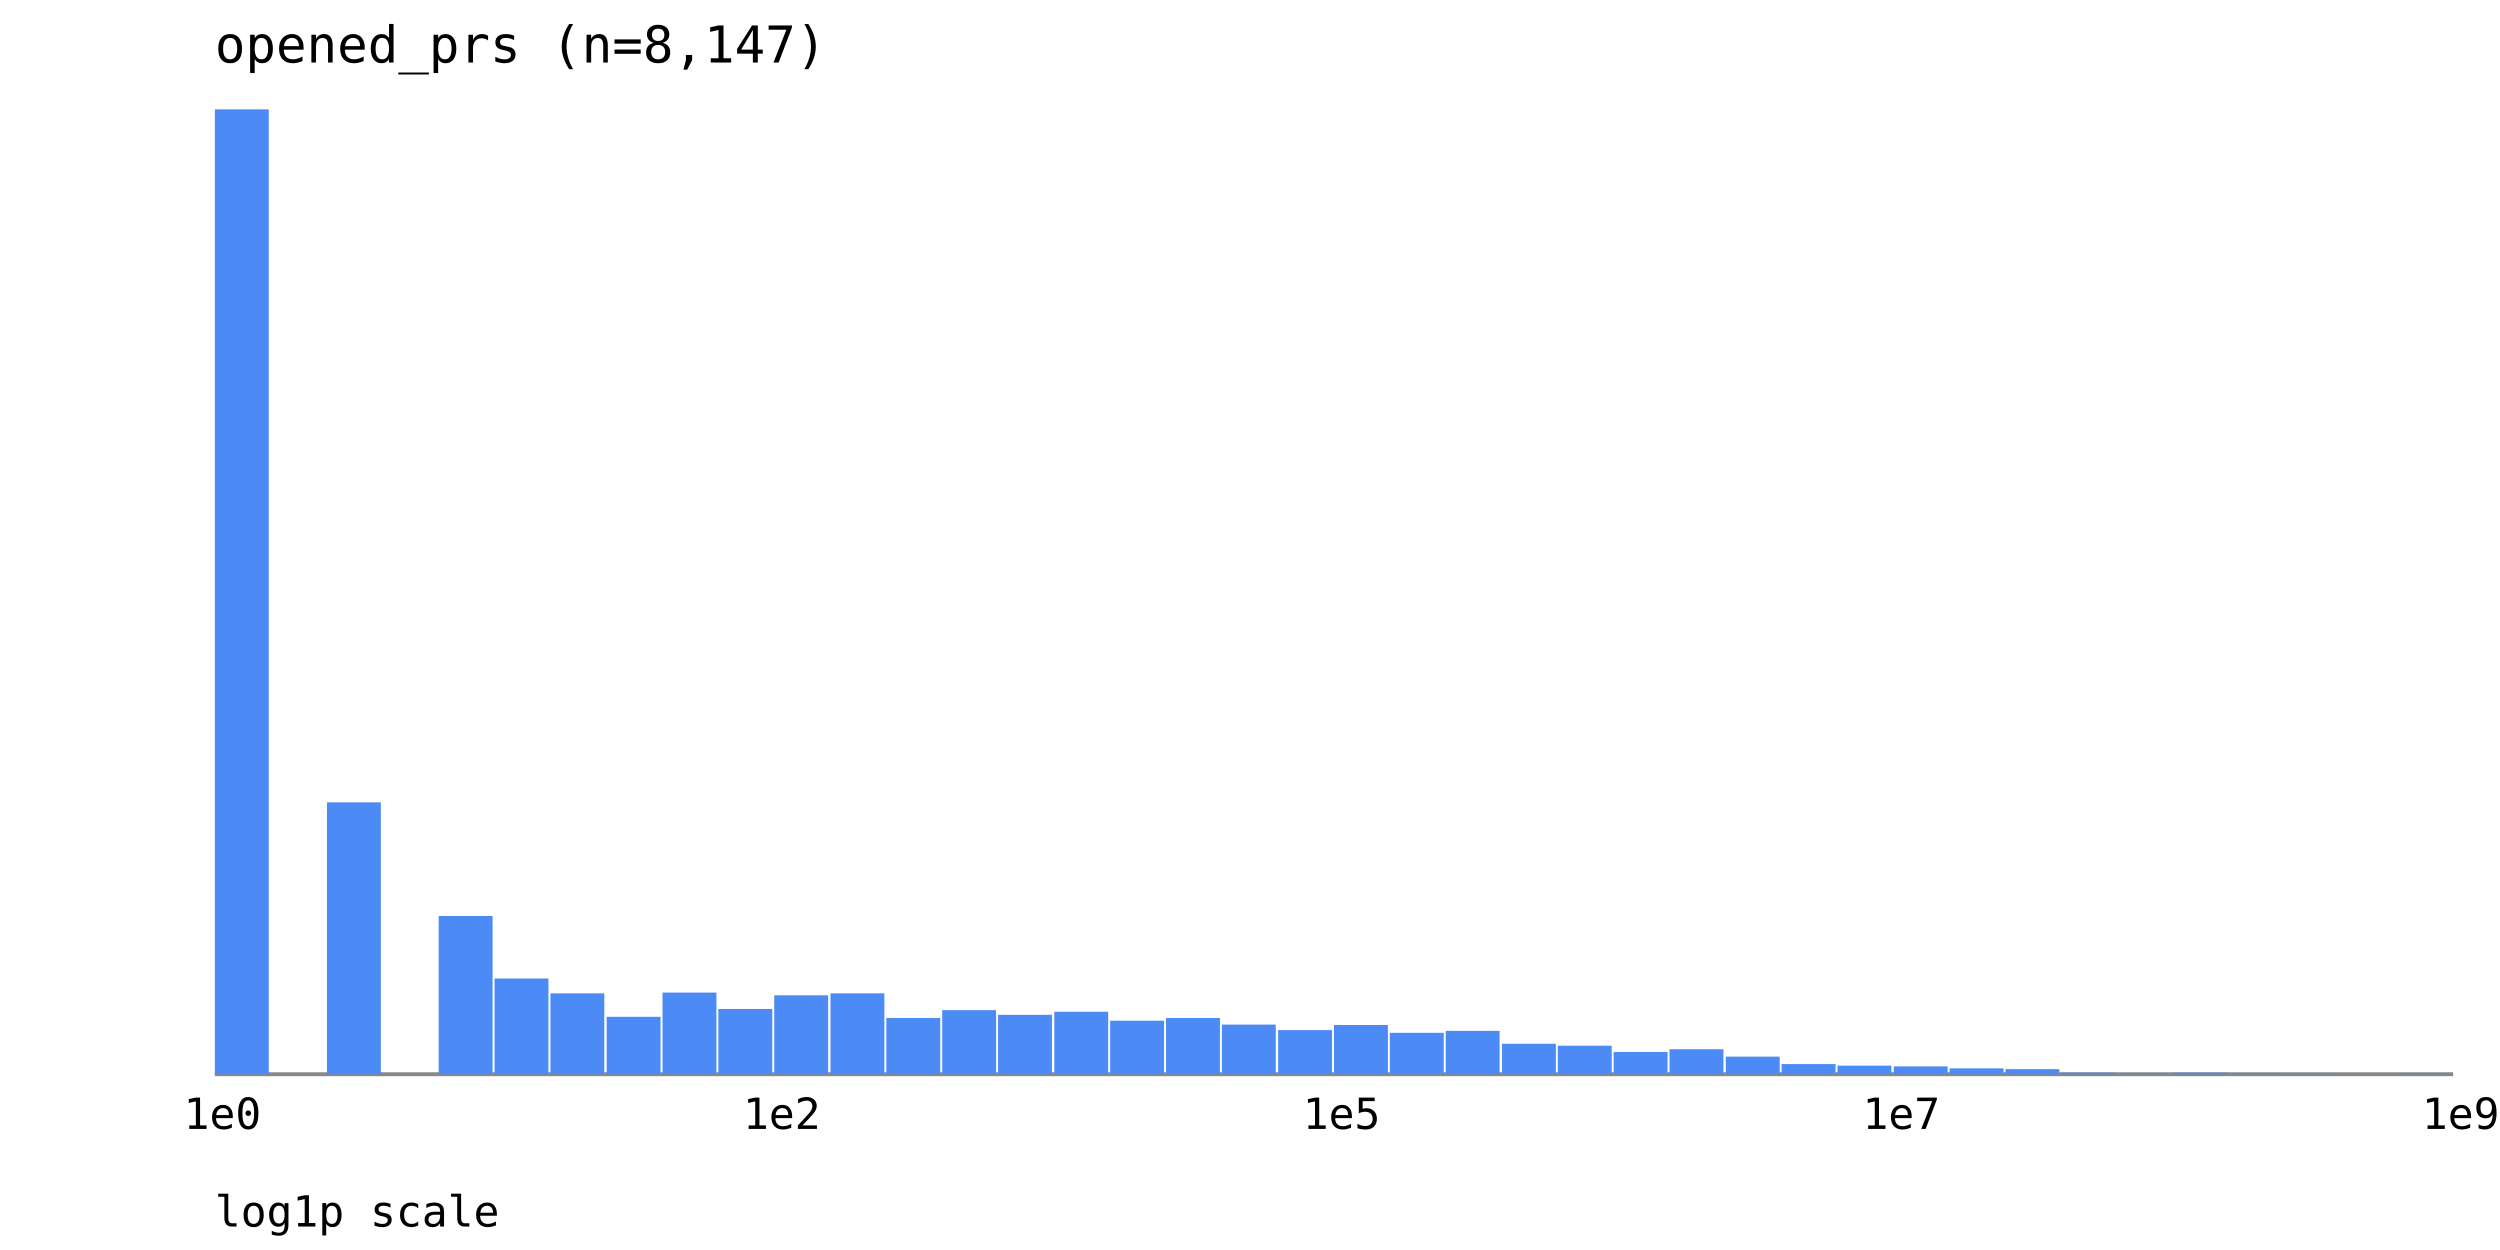
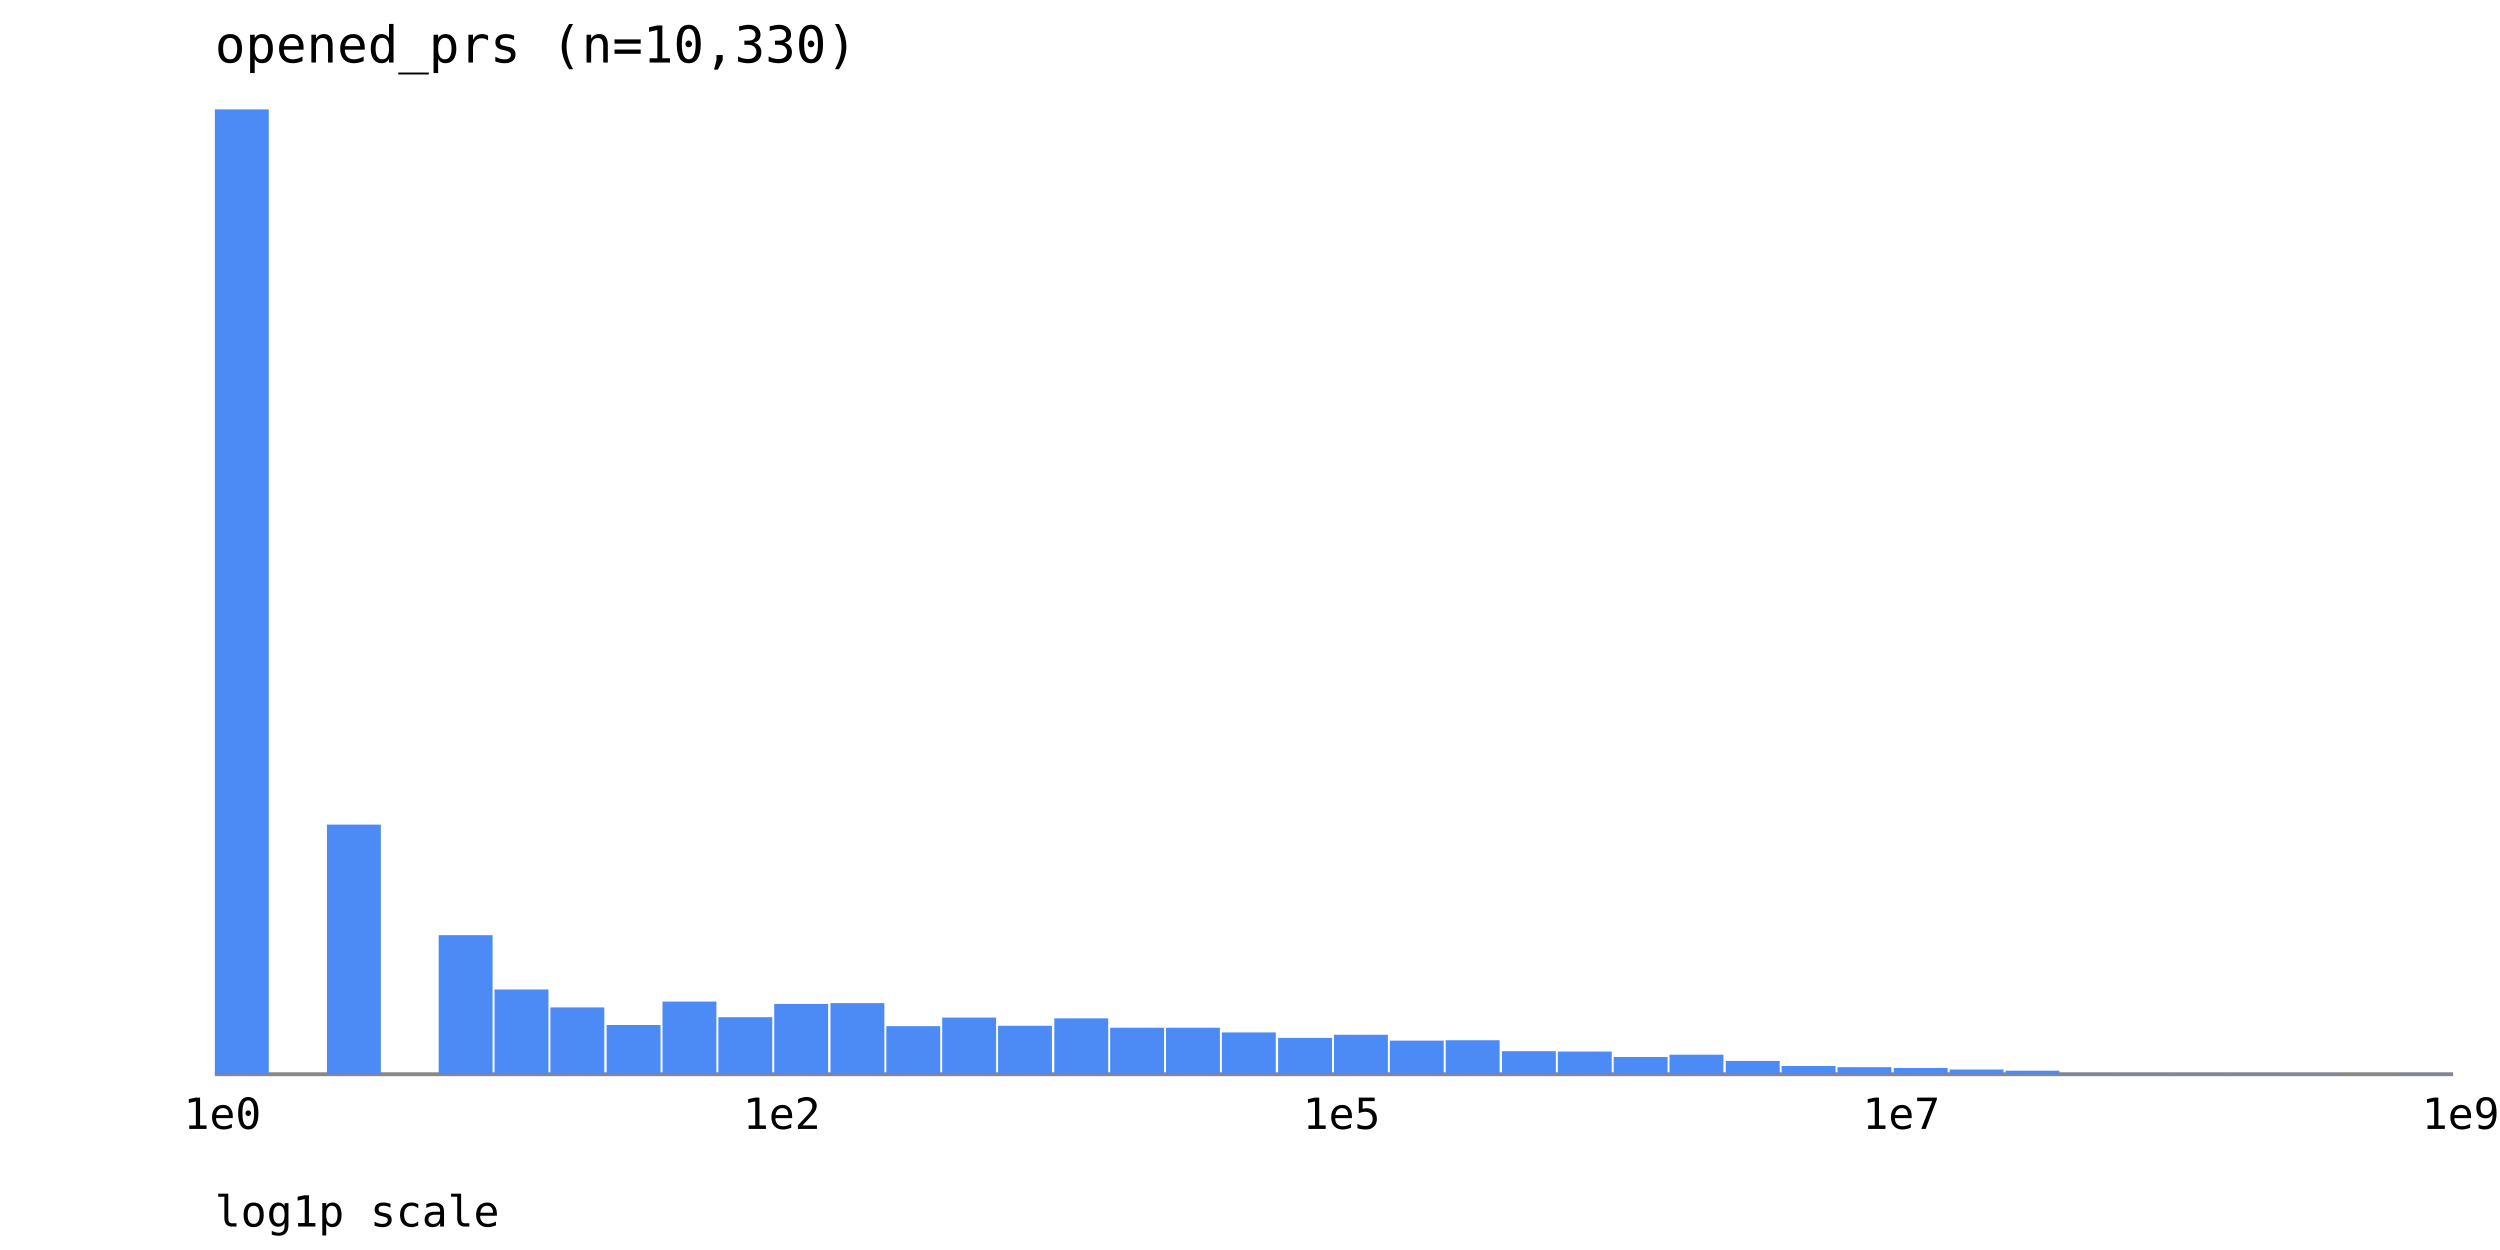
<svg xmlns="http://www.w3.org/2000/svg" width="640" height="320" viewBox="0 0 640 320" font-family="monospace" font-size="11">
-   <text x="55" y="16" font-size="13">opened_prs  (n=8,147)</text>
+   <text x="55" y="16" font-size="13">opened_prs  (n=10,330)</text>
  <line x1="55" y1="275" x2="628" y2="275" stroke="#888" />
  <line x1="55" y1="275" x2="55" y2="275" stroke="#888" />
  <rect x="55.0" y="28.0" width="13.8" height="247.0" fill="#4c8bf5" />
  <rect x="69.3" y="275.0" width="13.8" height="0.0" fill="#4c8bf5" />
-   <rect x="83.7" y="205.4" width="13.8" height="69.6" fill="#4c8bf5" />
+   <rect x="83.7" y="211.1" width="13.8" height="63.9" fill="#4c8bf5" />
  <rect x="98.0" y="275.0" width="13.8" height="0.0" fill="#4c8bf5" />
-   <rect x="112.3" y="234.5" width="13.8" height="40.5" fill="#4c8bf5" />
-   <rect x="126.6" y="250.5" width="13.8" height="24.5" fill="#4c8bf5" />
-   <rect x="140.9" y="254.3" width="13.8" height="20.7" fill="#4c8bf5" />
-   <rect x="155.3" y="260.3" width="13.8" height="14.7" fill="#4c8bf5" />
-   <rect x="169.6" y="254.1" width="13.8" height="20.9" fill="#4c8bf5" />
-   <rect x="183.9" y="258.3" width="13.8" height="16.7" fill="#4c8bf5" />
-   <rect x="198.2" y="254.8" width="13.8" height="20.2" fill="#4c8bf5" />
-   <rect x="212.6" y="254.3" width="13.8" height="20.7" fill="#4c8bf5" />
-   <rect x="226.9" y="260.6" width="13.8" height="14.4" fill="#4c8bf5" />
-   <rect x="241.2" y="258.6" width="13.8" height="16.4" fill="#4c8bf5" />
-   <rect x="255.5" y="259.8" width="13.8" height="15.2" fill="#4c8bf5" />
-   <rect x="269.9" y="259.0" width="13.8" height="16.0" fill="#4c8bf5" />
-   <rect x="284.2" y="261.3" width="13.8" height="13.7" fill="#4c8bf5" />
-   <rect x="298.5" y="260.6" width="13.8" height="14.4" fill="#4c8bf5" />
-   <rect x="312.8" y="262.3" width="13.8" height="12.7" fill="#4c8bf5" />
-   <rect x="327.2" y="263.7" width="13.8" height="11.3" fill="#4c8bf5" />
-   <rect x="341.5" y="262.4" width="13.8" height="12.6" fill="#4c8bf5" />
-   <rect x="355.8" y="264.4" width="13.8" height="10.6" fill="#4c8bf5" />
-   <rect x="370.1" y="263.9" width="13.8" height="11.1" fill="#4c8bf5" />
-   <rect x="384.5" y="267.2" width="13.8" height="7.8" fill="#4c8bf5" />
-   <rect x="398.8" y="267.7" width="13.8" height="7.3" fill="#4c8bf5" />
-   <rect x="413.1" y="269.3" width="13.8" height="5.7" fill="#4c8bf5" />
-   <rect x="427.4" y="268.6" width="13.8" height="6.4" fill="#4c8bf5" />
-   <rect x="441.8" y="270.5" width="13.8" height="4.5" fill="#4c8bf5" />
-   <rect x="456.1" y="272.4" width="13.8" height="2.6" fill="#4c8bf5" />
-   <rect x="470.4" y="272.8" width="13.8" height="2.2" fill="#4c8bf5" />
-   <rect x="484.8" y="273.0" width="13.8" height="2.0" fill="#4c8bf5" />
-   <rect x="499.1" y="273.5" width="13.8" height="1.5" fill="#4c8bf5" />
-   <rect x="513.4" y="273.7" width="13.8" height="1.3" fill="#4c8bf5" />
-   <rect x="527.7" y="274.6" width="13.8" height="0.4" fill="#4c8bf5" />
-   <rect x="542.0" y="274.7" width="13.8" height="0.3" fill="#4c8bf5" />
-   <rect x="556.4" y="274.6" width="13.8" height="0.4" fill="#4c8bf5" />
-   <rect x="570.7" y="274.7" width="13.8" height="0.3" fill="#4c8bf5" />
+   <rect x="112.3" y="239.4" width="13.8" height="35.6" fill="#4c8bf5" />
+   <rect x="126.6" y="253.3" width="13.8" height="21.7" fill="#4c8bf5" />
+   <rect x="140.9" y="257.9" width="13.8" height="17.1" fill="#4c8bf5" />
+   <rect x="155.3" y="262.4" width="13.8" height="12.6" fill="#4c8bf5" />
+   <rect x="169.6" y="256.4" width="13.8" height="18.6" fill="#4c8bf5" />
+   <rect x="183.9" y="260.4" width="13.8" height="14.6" fill="#4c8bf5" />
+   <rect x="198.2" y="257.0" width="13.8" height="18.0" fill="#4c8bf5" />
+   <rect x="212.6" y="256.8" width="13.8" height="18.2" fill="#4c8bf5" />
+   <rect x="226.9" y="262.7" width="13.8" height="12.3" fill="#4c8bf5" />
+   <rect x="241.2" y="260.5" width="13.8" height="14.5" fill="#4c8bf5" />
+   <rect x="255.5" y="262.6" width="13.8" height="12.4" fill="#4c8bf5" />
+   <rect x="269.9" y="260.7" width="13.8" height="14.3" fill="#4c8bf5" />
+   <rect x="284.2" y="263.1" width="13.8" height="11.9" fill="#4c8bf5" />
+   <rect x="298.5" y="263.1" width="13.8" height="11.9" fill="#4c8bf5" />
+   <rect x="312.8" y="264.3" width="13.8" height="10.7" fill="#4c8bf5" />
+   <rect x="327.2" y="265.7" width="13.8" height="9.3" fill="#4c8bf5" />
+   <rect x="341.5" y="264.9" width="13.8" height="10.1" fill="#4c8bf5" />
+   <rect x="355.8" y="266.4" width="13.8" height="8.6" fill="#4c8bf5" />
+   <rect x="370.1" y="266.3" width="13.8" height="8.7" fill="#4c8bf5" />
+   <rect x="384.5" y="269.1" width="13.8" height="5.9" fill="#4c8bf5" />
+   <rect x="398.8" y="269.2" width="13.8" height="5.8" fill="#4c8bf5" />
+   <rect x="413.1" y="270.6" width="13.8" height="4.4" fill="#4c8bf5" />
+   <rect x="427.4" y="270.0" width="13.8" height="5.0" fill="#4c8bf5" />
+   <rect x="441.8" y="271.6" width="13.8" height="3.4" fill="#4c8bf5" />
+   <rect x="456.1" y="272.9" width="13.8" height="2.1" fill="#4c8bf5" />
+   <rect x="470.4" y="273.2" width="13.8" height="1.8" fill="#4c8bf5" />
+   <rect x="484.8" y="273.4" width="13.8" height="1.6" fill="#4c8bf5" />
+   <rect x="499.1" y="273.8" width="13.8" height="1.2" fill="#4c8bf5" />
+   <rect x="513.4" y="274.1" width="13.8" height="0.9" fill="#4c8bf5" />
+   <rect x="527.7" y="274.7" width="13.8" height="0.3" fill="#4c8bf5" />
+   <rect x="542.0" y="274.8" width="13.8" height="0.2" fill="#4c8bf5" />
+   <rect x="556.4" y="274.7" width="13.8" height="0.3" fill="#4c8bf5" />
+   <rect x="570.7" y="274.8" width="13.8" height="0.2" fill="#4c8bf5" />
  <rect x="585.0" y="274.9" width="13.8" height="0.1" fill="#4c8bf5" />
  <rect x="599.4" y="275.0" width="13.8" height="0.0" fill="#4c8bf5" />
-   <rect x="613.7" y="274.7" width="13.8" height="0.3" fill="#4c8bf5" />
+   <rect x="613.7" y="274.8" width="13.8" height="0.2" fill="#4c8bf5" />
  <text x="47.0" y="289">1e0</text>
  <text x="190.2" y="289">1e2</text>
  <text x="333.5" y="289">1e5</text>
  <text x="476.8" y="289">1e7</text>
  <text x="620.0" y="289">1e9</text>
  <text x="55" y="314">log1p scale</text>
</svg>
